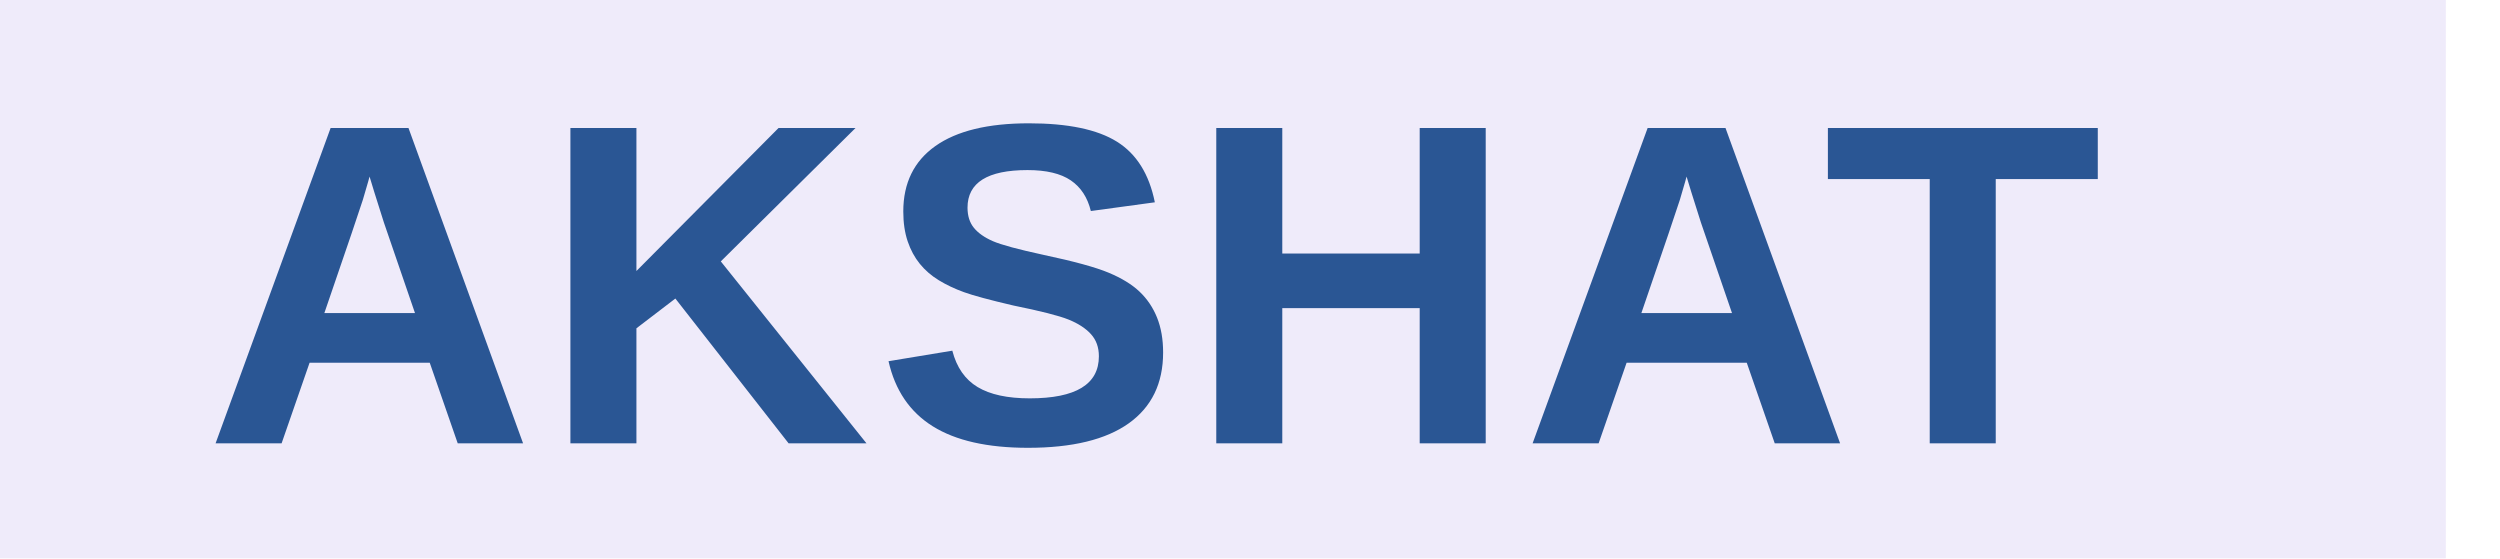
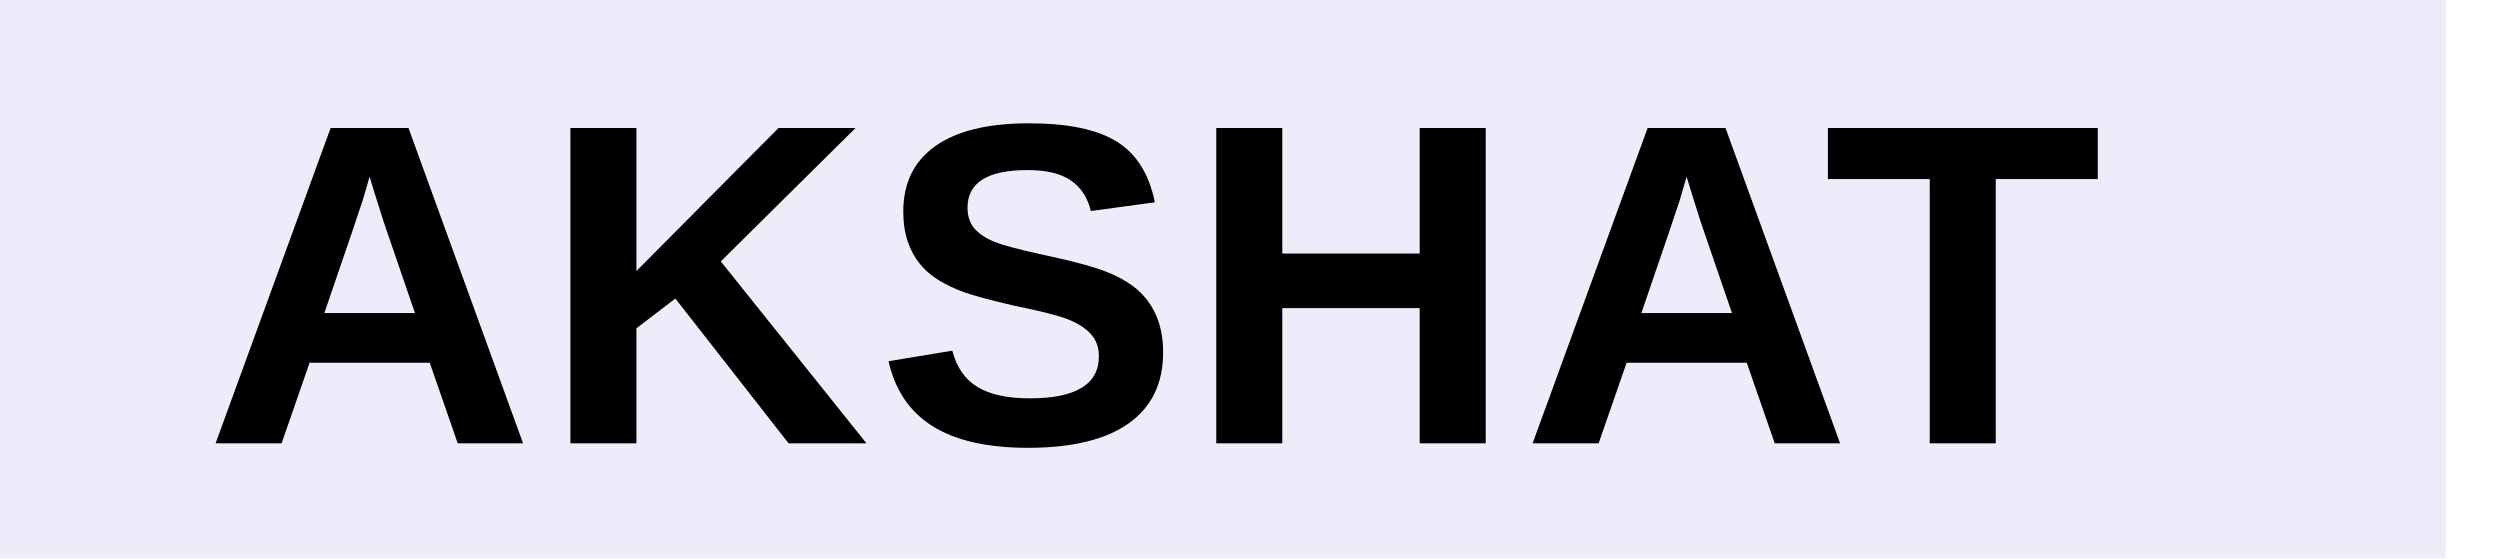
<svg xmlns="http://www.w3.org/2000/svg" width="3000" height="670" viewBox="0 0 3000 670">
  <g id="Group_1" data-name="Group 1" transform="translate(-400 -1062)">
    <rect id="Rectangle_1" data-name="Rectangle 1" width="3000" height="670" transform="translate(335 1062)" fill="#efebfa" />
-     <text id="AKSHAT" transform="translate(645 1594)" fill="#2a5694" font-size="550" font-family="Arial" font-weight="800" letter-spacing="0.01em">
+     <text id="AKSHAT" transform="translate(645 1594)" fill="#000" font-size="550" font-family="Arial" font-weight="800" letter-spacing="0.01em">
      <tspan x="0" y="0">AKSHAT</tspan>
    </text>
  </g>
</svg>
